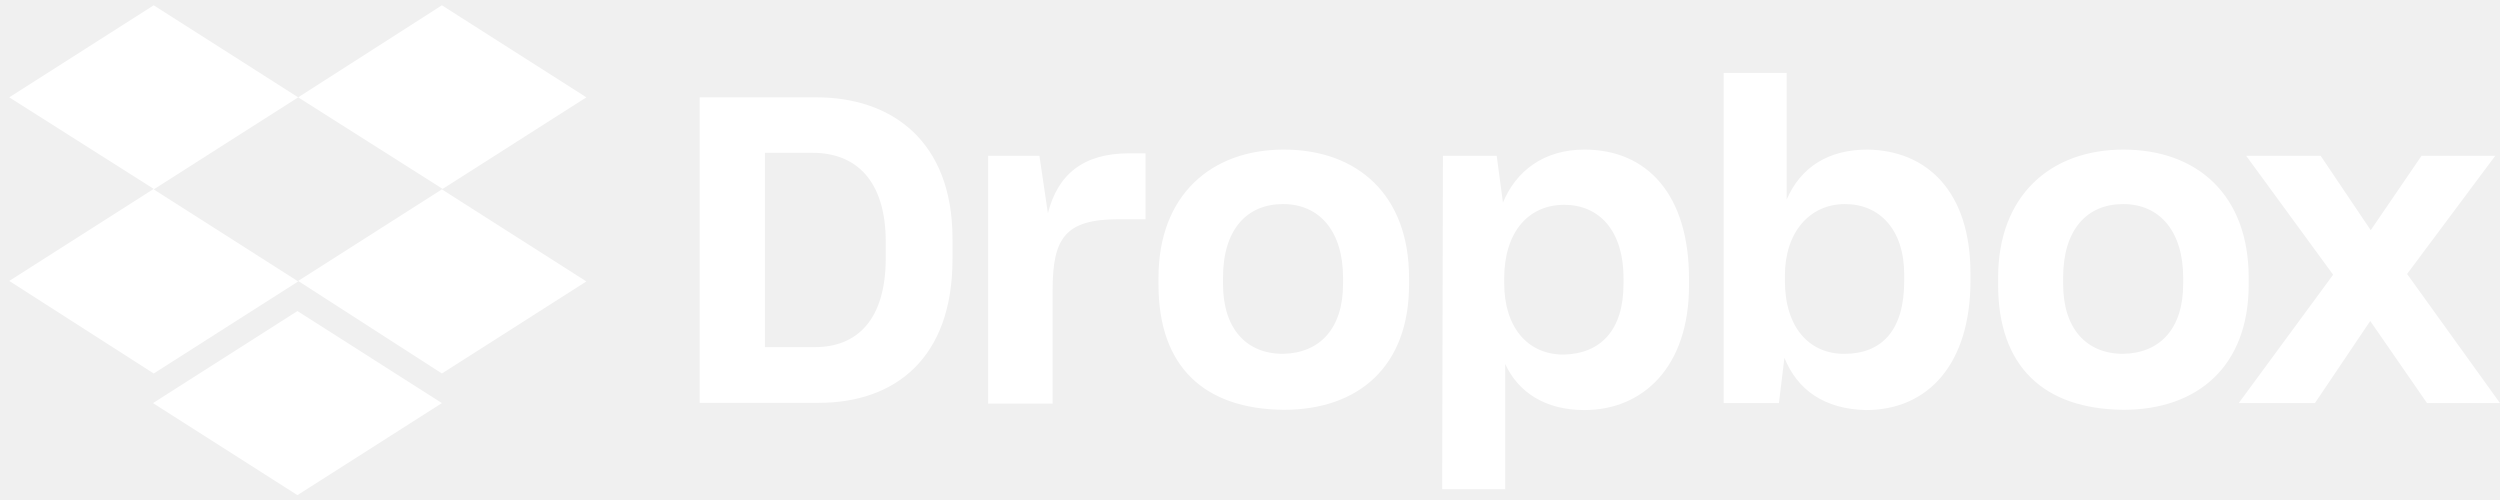
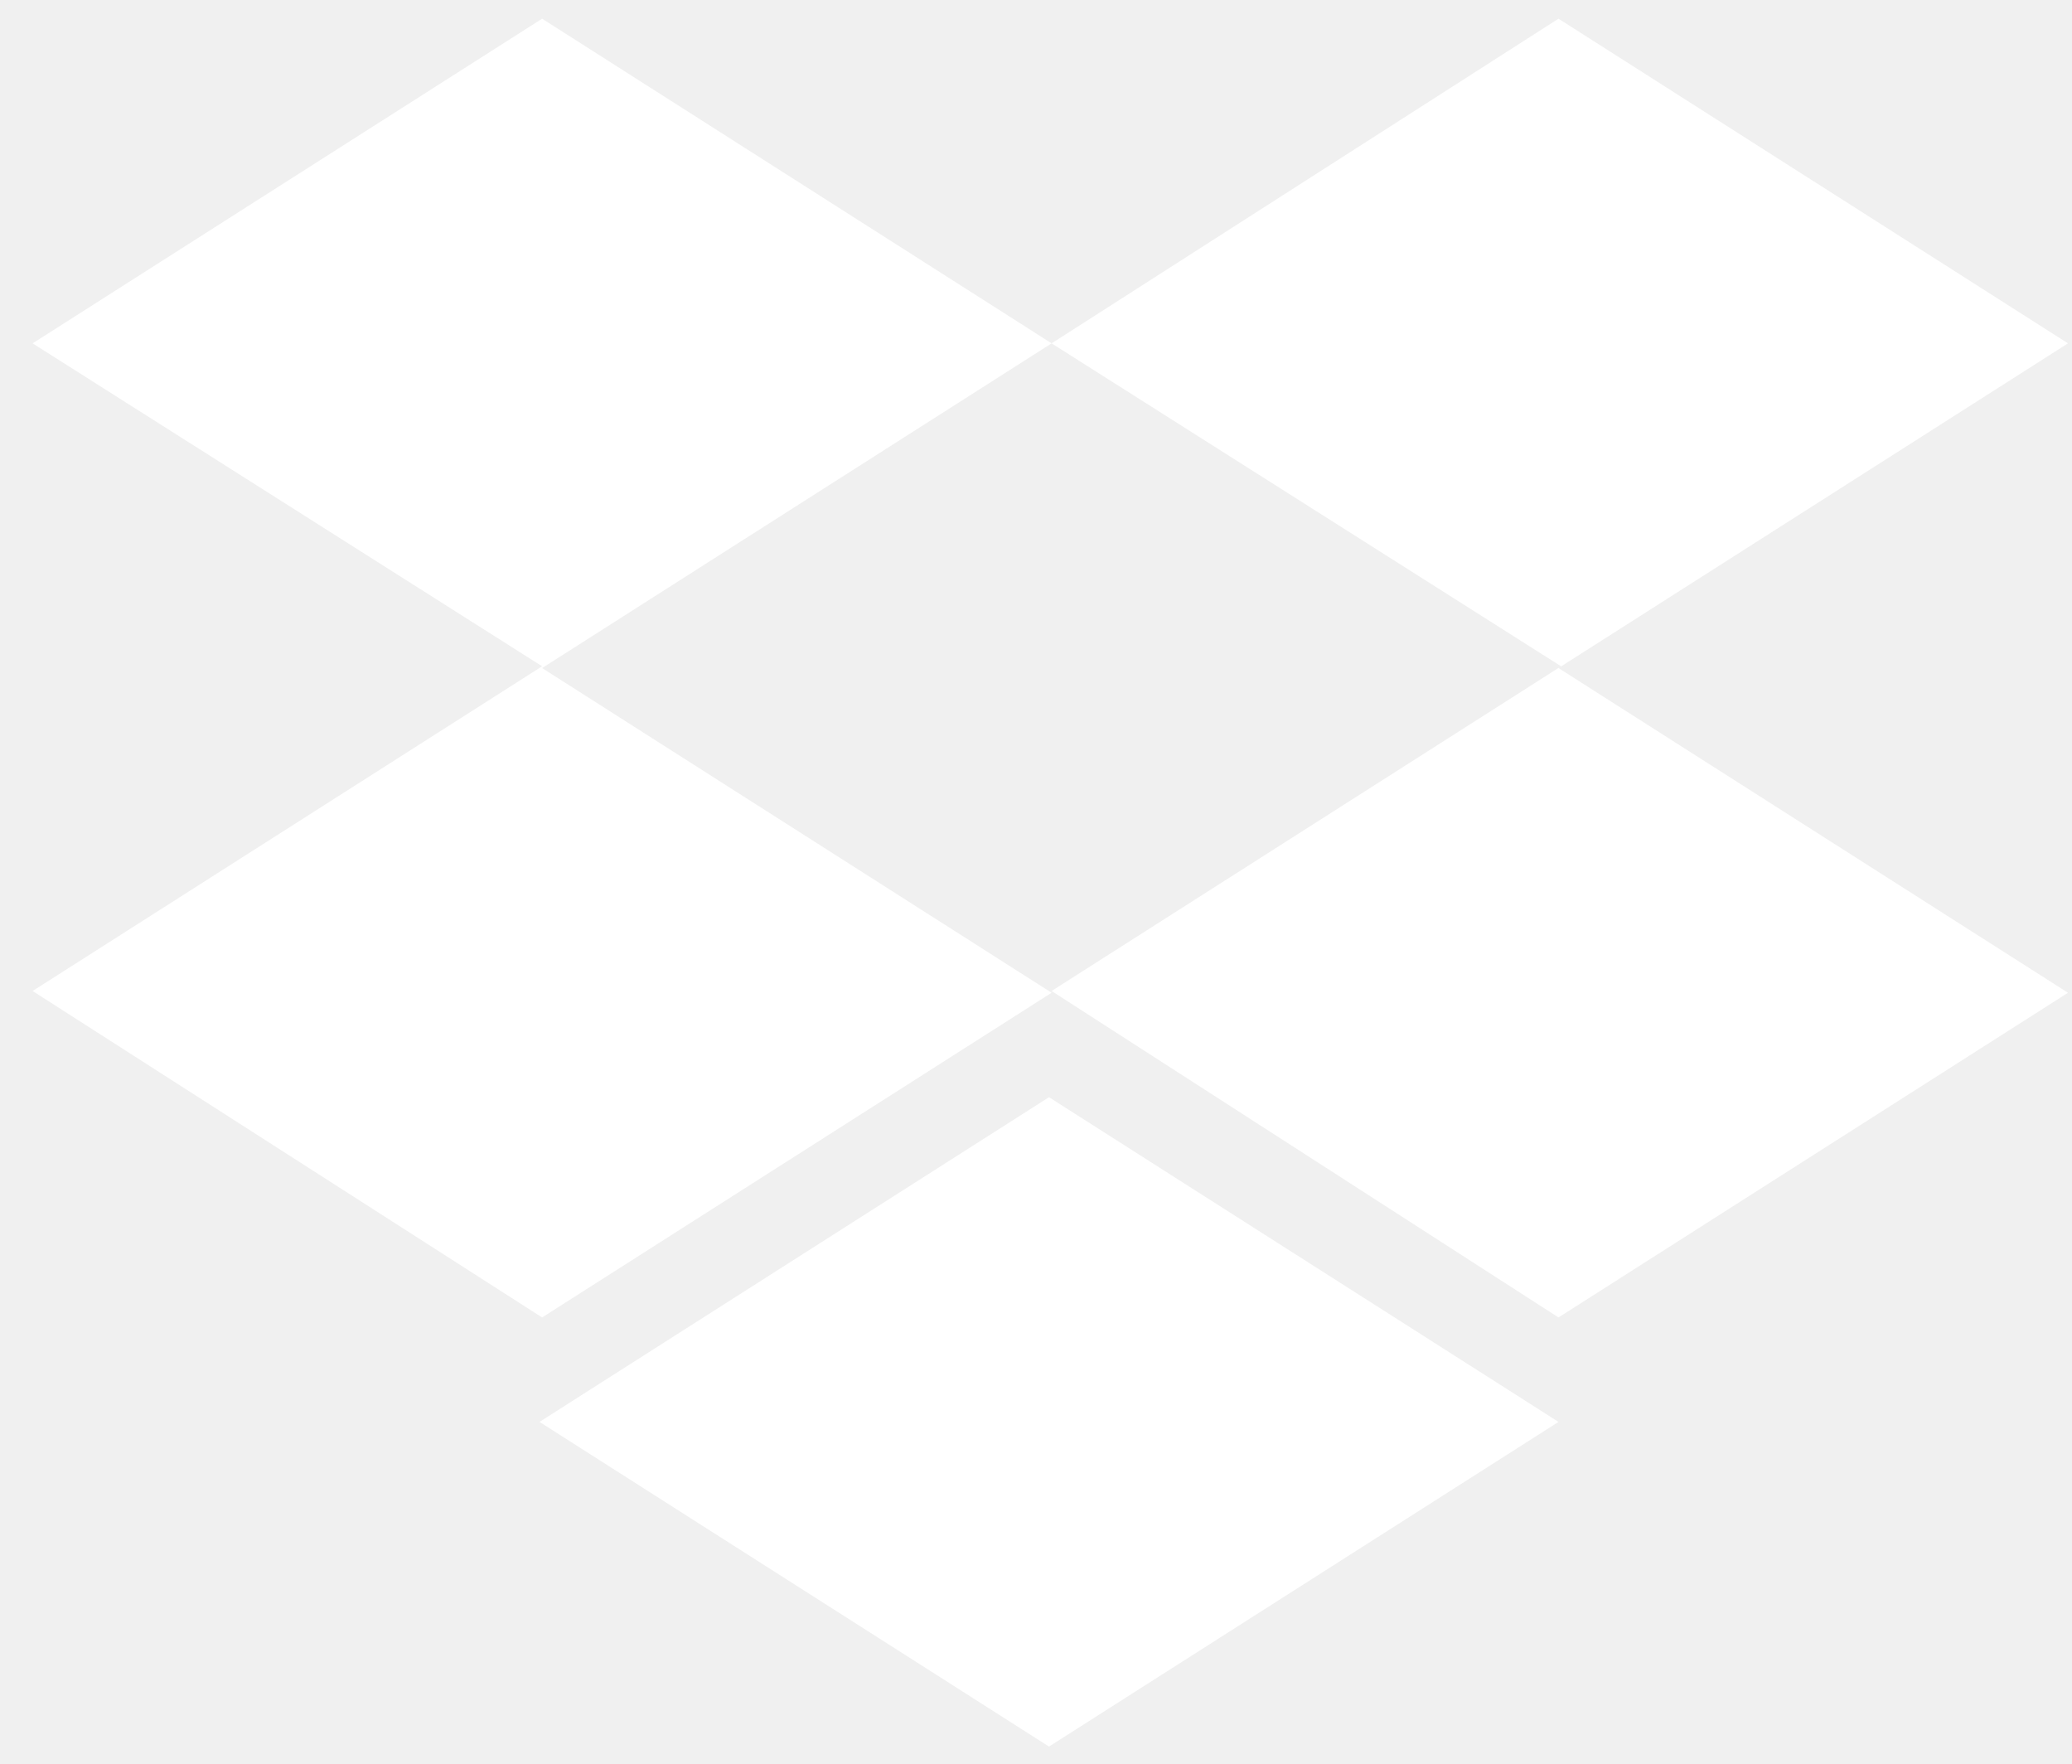
- <svg xmlns="http://www.w3.org/2000/svg" width="200" height="40" viewBox="0 0 200 40" fill="none">
-   <g clip-path="url(#clip0_1476_241)">
-     <path d="M23.854 7.787L12.297 15.151L23.854 22.515L12.297 29.879L0.74 22.475L12.297 15.111L0.74 7.787L12.297 0.424L23.854 7.787ZM12.238 32.248L23.795 24.884L35.352 32.248L23.795 39.611L12.238 32.248ZM23.854 22.475L35.411 15.111L23.854 7.787L35.352 0.424L46.909 7.787L35.352 15.151L46.909 22.515L35.352 29.879L23.854 22.475Z" fill="white" />
-     <path d="M55.975 7.787H65.32C71.278 7.787 76.2 11.23 76.2 19.092V20.744C76.2 28.665 71.597 32.227 65.5 32.227H55.975V7.787ZM61.196 12.226V27.769H65.201C68.588 27.769 70.86 25.56 70.86 20.644V19.351C70.86 14.435 68.469 12.226 65.022 12.226H61.196ZM78.97 12.464H83.154L83.832 17.062C84.629 13.937 86.661 12.265 90.347 12.265H91.643V17.54H89.491C85.246 17.54 84.21 19.012 84.21 23.192V32.287H79.049V12.464H78.97ZM92.679 22.774V22.217C92.679 15.589 96.923 11.967 102.702 11.967C108.6 11.967 112.724 15.589 112.724 22.217V22.774C112.724 29.282 108.719 32.785 102.702 32.785C96.305 32.725 92.679 29.302 92.679 22.774ZM107.444 22.714V22.217C107.444 18.535 105.591 16.326 102.642 16.326C99.752 16.326 97.84 18.355 97.84 22.217V22.714C97.84 26.277 99.693 28.307 102.642 28.307C105.591 28.247 107.444 26.277 107.444 22.714ZM115.434 12.464H119.738L120.236 16.206C121.273 13.698 123.484 11.967 126.752 11.967C131.793 11.967 135.121 15.589 135.121 22.296V22.853C135.121 29.361 131.435 32.805 126.752 32.805C123.624 32.805 121.472 31.392 120.416 29.123V39.134H115.374L115.434 12.464ZM129.881 22.714V22.276C129.881 18.336 127.848 16.385 125.138 16.385C122.249 16.385 120.336 18.594 120.336 22.276V22.654C120.336 26.157 122.189 28.366 125.078 28.366C128.047 28.307 129.881 26.416 129.881 22.714ZM142.753 28.625L142.314 32.247H137.891V5.837H142.932V15.967C144.048 13.38 146.26 11.967 149.388 11.967C154.13 12.027 157.637 15.29 157.637 21.858V22.475C157.637 29.043 154.31 32.805 149.269 32.805C145.941 32.725 143.789 31.192 142.753 28.625ZM152.337 22.475V21.978C152.337 18.355 150.364 16.326 147.595 16.326C144.765 16.326 142.793 18.594 142.793 22.037V22.475C142.793 26.157 144.705 28.307 147.535 28.307C150.564 28.307 152.337 26.416 152.337 22.475ZM159.849 22.774V22.217C159.849 15.589 164.093 11.967 169.872 11.967C175.77 11.967 179.895 15.589 179.895 22.217V22.774C179.895 29.282 175.83 32.785 169.872 32.785C163.476 32.725 159.849 29.302 159.849 22.774ZM174.654 22.714V22.217C174.654 18.535 172.801 16.326 169.852 16.326C166.963 16.326 165.05 18.355 165.05 22.217V22.714C165.05 26.277 166.903 28.307 169.852 28.307C172.821 28.247 174.654 26.277 174.654 22.714ZM186.65 21.978L179.695 12.464H185.653L189.658 18.415L193.723 12.464H199.621L192.568 21.918L200 32.247H194.162L189.619 25.68L185.195 32.247H179.098L186.65 21.978Z" fill="white" />
-   </g>
-   <defs>
-     <clipPath id="clip0_1476_241">
-       <rect width="199.26" height="39.188" fill="white" transform="translate(0.740234 0.423584)" />
-     </clipPath>
-   </defs>
+ <svg xmlns="http://www.w3.org/2000/svg" width="47" height="40" viewBox="0 0 47 40" fill="none">
+   <path d="M23.854 7.787L12.297 15.151L23.854 22.515L12.297 29.879L0.74 22.475L12.297 15.111L0.74 7.787L12.297 0.424L23.854 7.787ZM12.238 32.248L23.795 24.884L35.352 32.248L23.795 39.611L12.238 32.248ZM23.854 22.475L35.411 15.111L23.854 7.787L35.352 0.424L46.909 7.787L35.352 15.151L46.909 22.515L35.352 29.879L23.854 22.475Z" fill="white" />
</svg>
